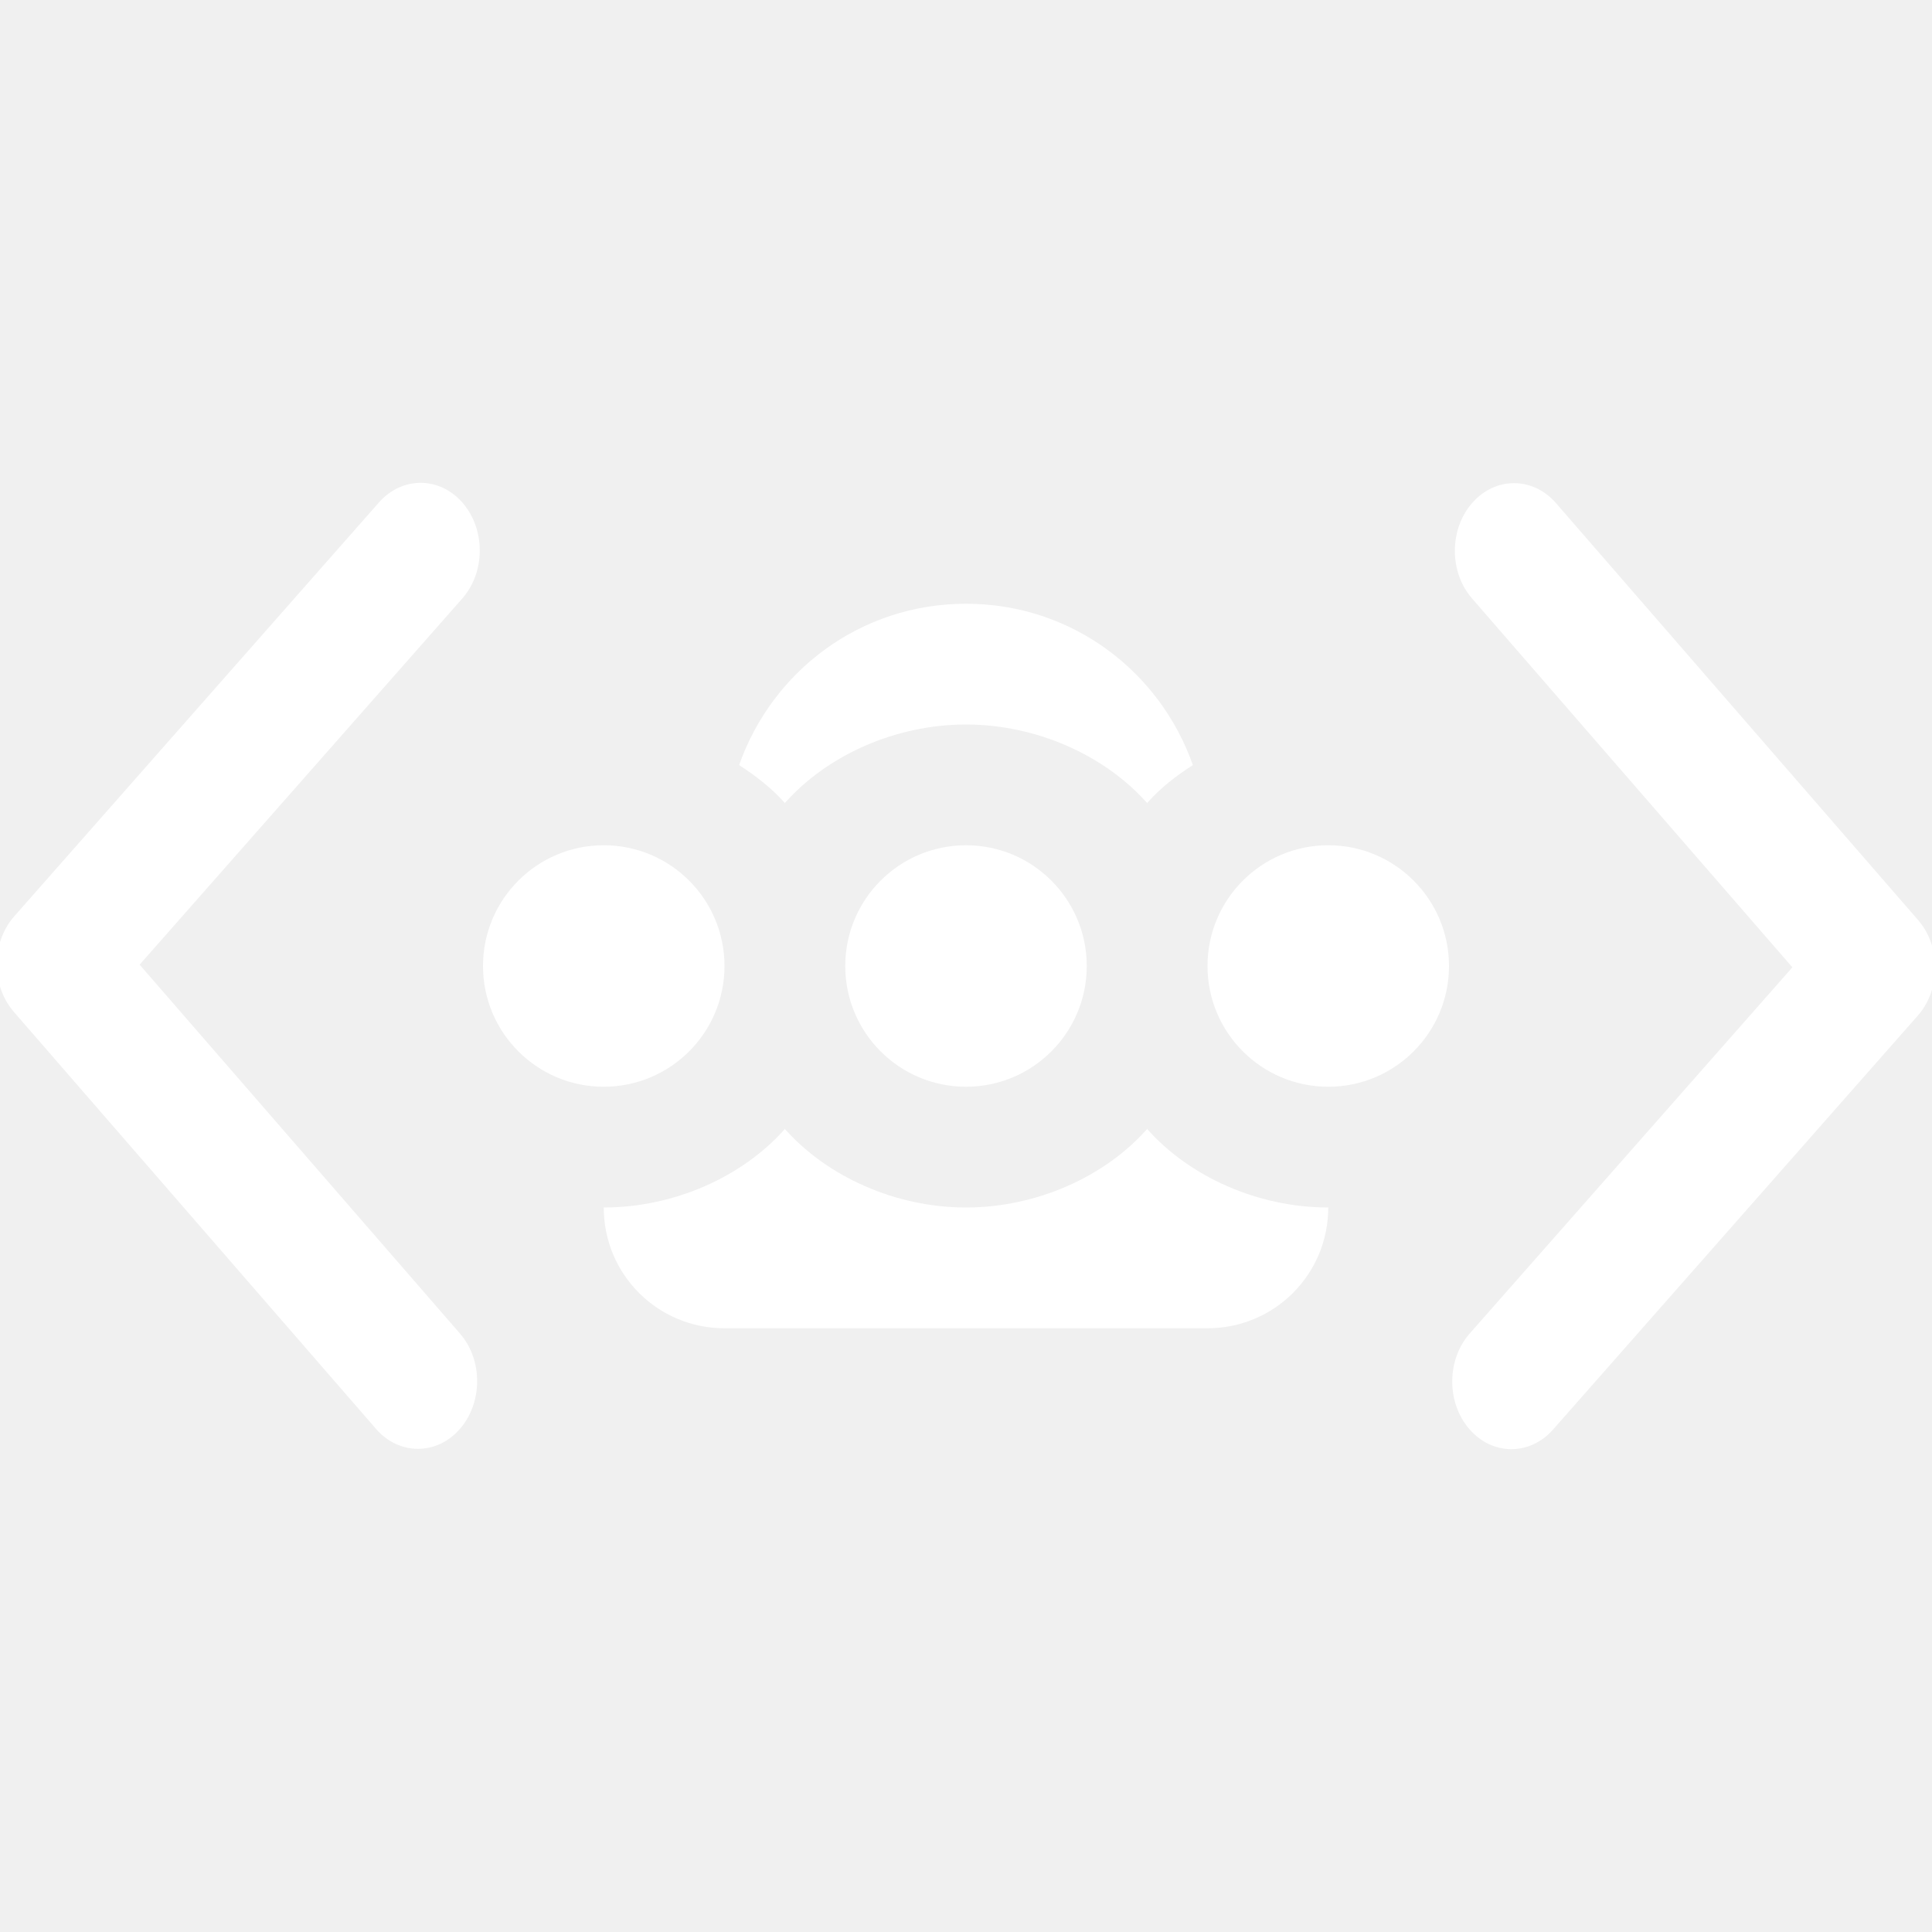
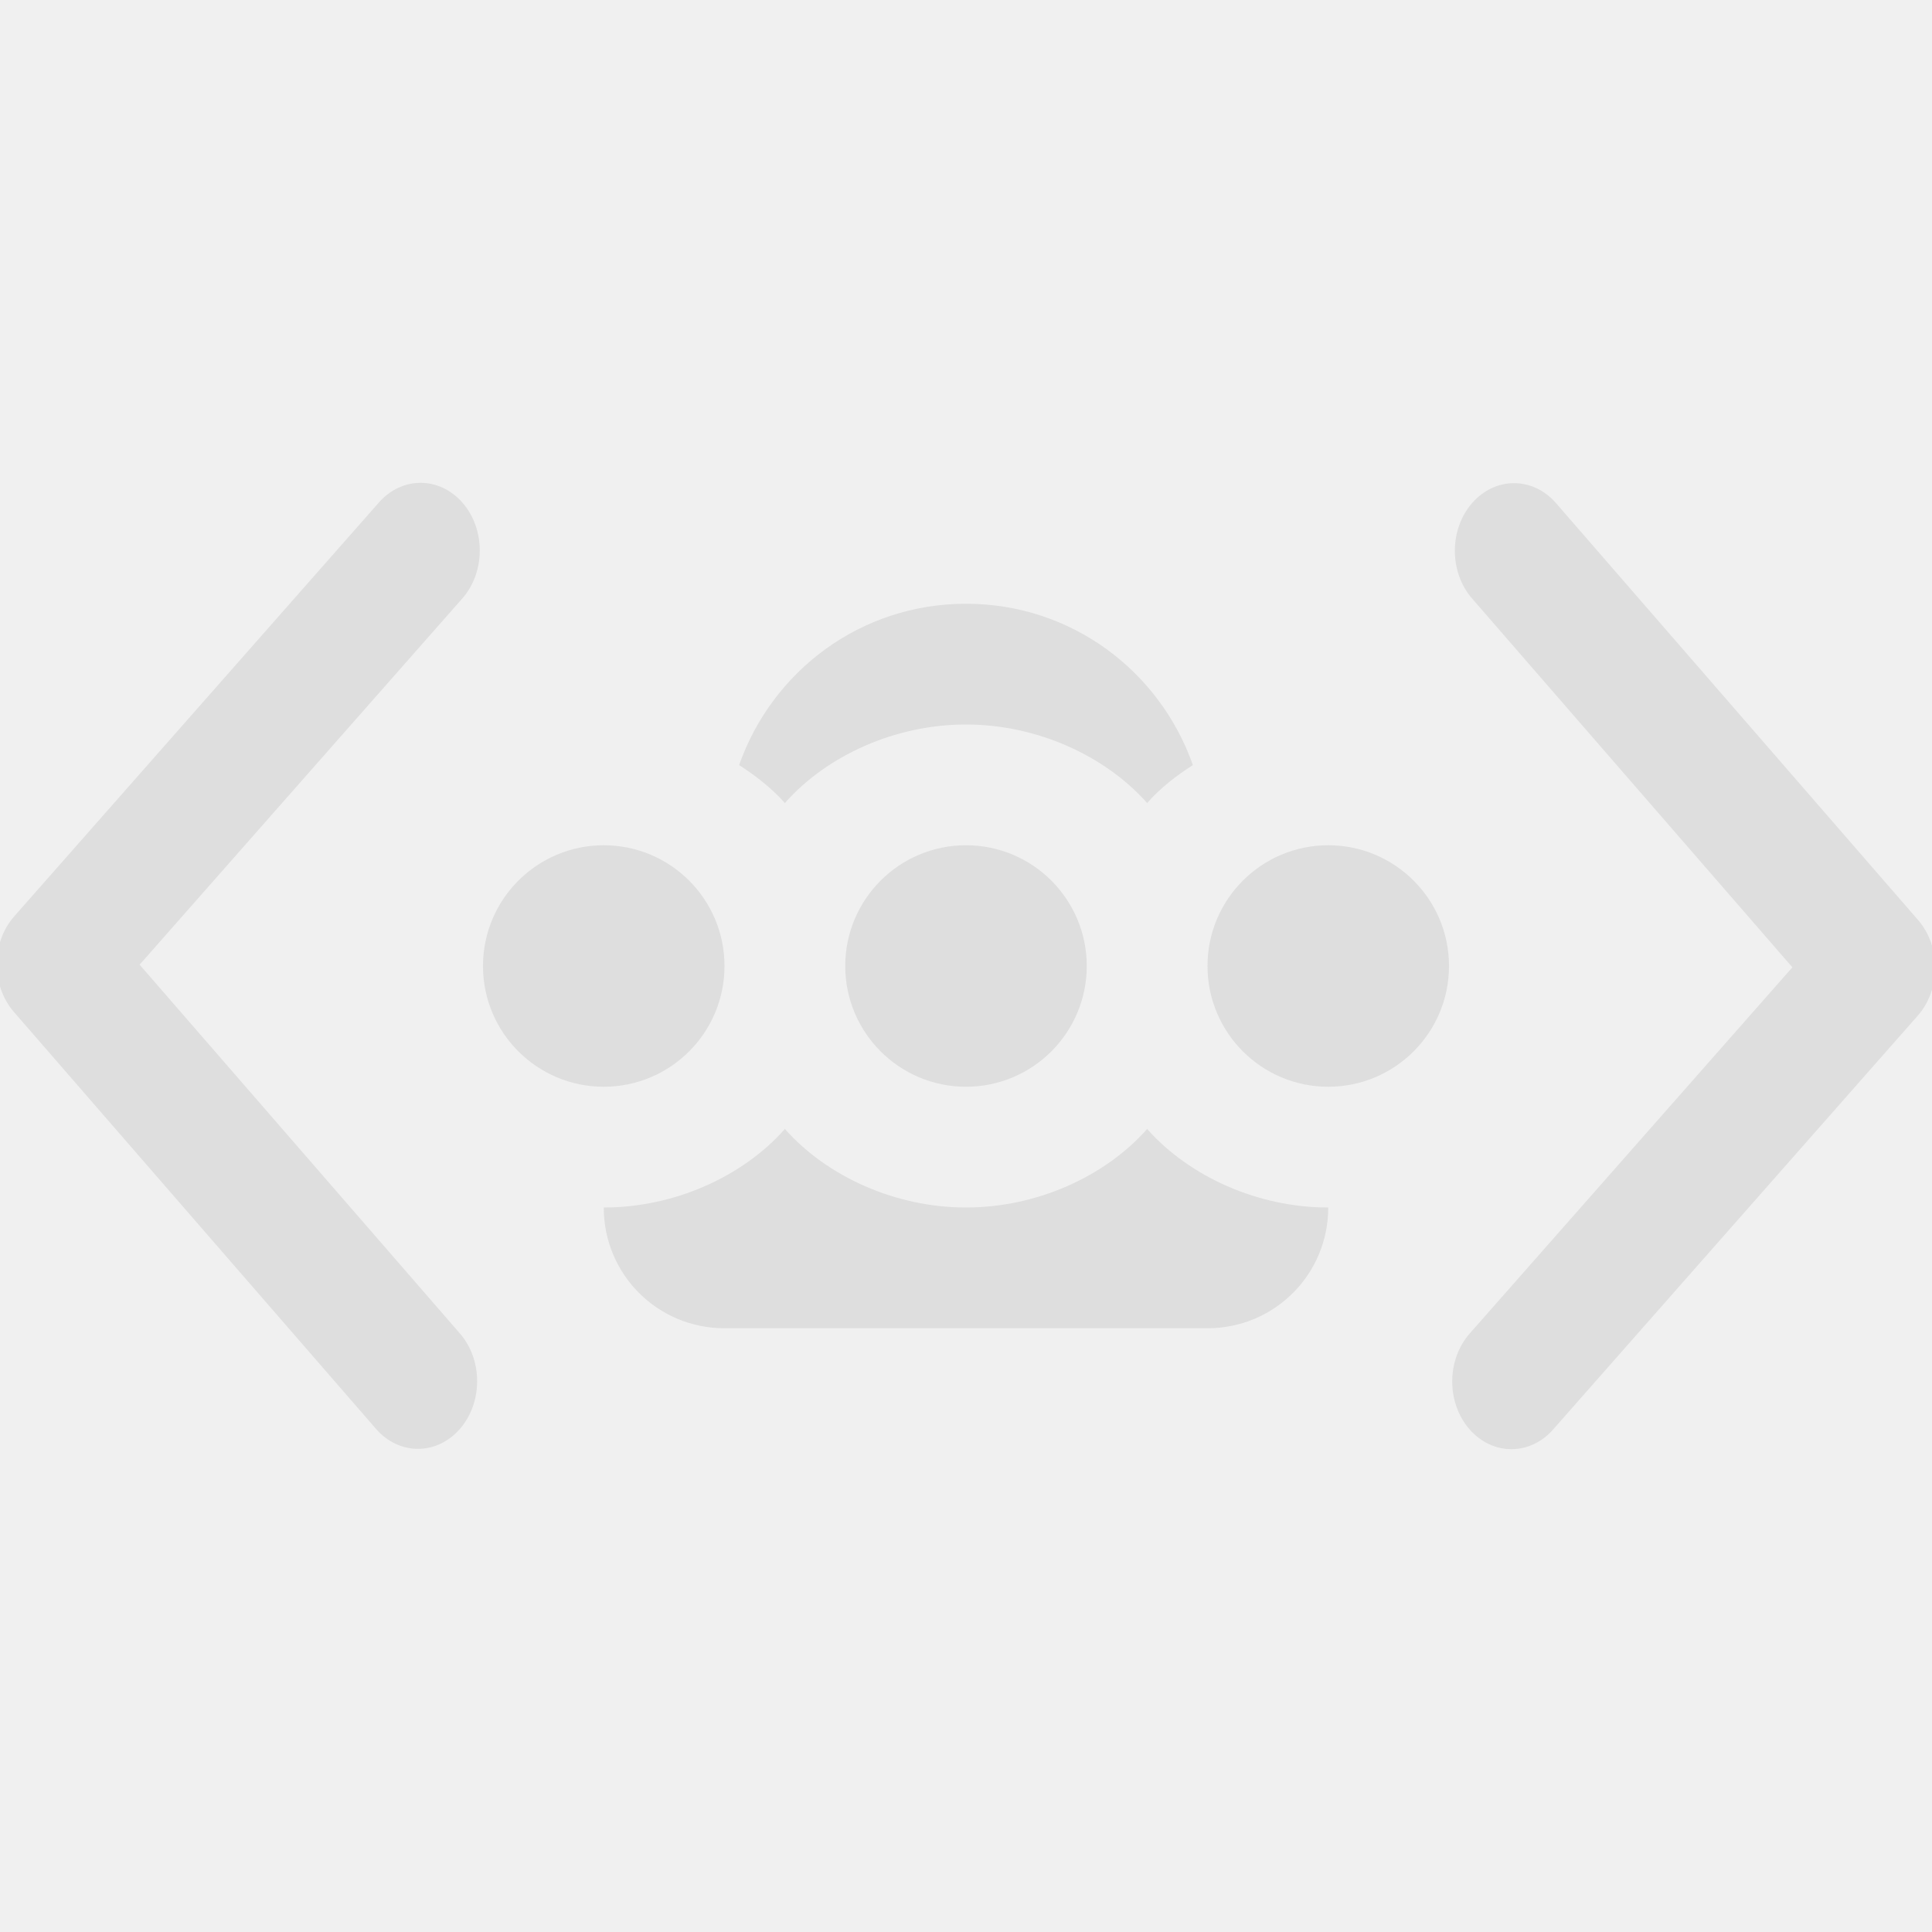
<svg xmlns="http://www.w3.org/2000/svg" width="16" height="16" version="1.1">
-   <path d="m5 7a1 1 0 1 0 0 2 1 1 0 0 0 0-2zm3 0a1 1 0 1 0 0 2 1 1 0 0 0 0-2zm3 0a1 1 0 1 0 0 2 1 1 0 0 0 0-2z" fill="#ffffff" />
-   <path d="m8 5c-0.874 0-1.605 0.558-1.879 1.336 0.141 0.091 0.271 0.193 0.377 0.312 0.001 0.002 4.621e-4 0.004 0.002 0.006 0.001-0.002 4.549e-4 -0.004 0.002-0.006 0.35-0.394 0.915-0.648 1.498-0.648s1.148 0.255 1.498 0.648c0.001 0.002 4.621e-4 0.004 0.002 0.006 0.001-0.002 4.549e-4 -0.004 0.002-0.006 0.106-0.12 0.236-0.222 0.377-0.312-0.274-0.778-1.005-1.336-1.879-1.336zm-1.5 4.346c-0.001 0.002-4.531e-4 0.004-0.002 0.006-0.35 0.394-0.915 0.648-1.498 0.648 0 0.554 0.446 1 1 1h2 2c0.554 0 1-0.446 1-1-0.583 0-1.148-0.255-1.498-0.648-0.001-0.002-4.631e-4 -0.004-0.002-0.006-0.001 0.002-4.531e-4 0.004-0.002 0.006-0.35 0.394-0.915 0.648-1.498 0.648s-1.148-0.255-1.498-0.648c-0.001-0.002-4.631e-4 -0.004-0.002-0.006z" fill="#ffffff" fill-rule="evenodd" style="paint-order:normal" />
-   <g transform="translate(0 2)" fill="#ffffff" stroke-width="1.5">
+   <path d="m5 7a1 1 0 1 0 0 2 1 1 0 0 0 0-2zm3 0a1 1 0 1 0 0 2 1 1 0 0 0 0-2zm3 0a1 1 0 1 0 0 2 1 1 0 0 0 0-2z" fill="#dedede" />
+   <path d="m8 5c-0.874 0-1.605 0.558-1.879 1.336 0.141 0.091 0.271 0.193 0.377 0.312 0.001 0.002 4.621e-4 0.004 0.002 0.006 0.001-0.002 4.549e-4 -0.004 0.002-0.006 0.35-0.394 0.915-0.648 1.498-0.648s1.148 0.255 1.498 0.648c0.001 0.002 4.621e-4 0.004 0.002 0.006 0.001-0.002 4.549e-4 -0.004 0.002-0.006 0.106-0.12 0.236-0.222 0.377-0.312-0.274-0.778-1.005-1.336-1.879-1.336zm-1.5 4.346c-0.001 0.002-4.531e-4 0.004-0.002 0.006-0.35 0.394-0.915 0.648-1.498 0.648 0 0.554 0.446 1 1 1h2 2c0.554 0 1-0.446 1-1-0.583 0-1.148-0.255-1.498-0.648-0.001-0.002-4.631e-4 -0.004-0.002-0.006-0.001 0.002-4.531e-4 0.004-0.002 0.006-0.35 0.394-0.915 0.648-1.498 0.648s-1.148-0.255-1.498-0.648c-0.001-0.002-4.631e-4 -0.004-0.002-0.006z" fill="#dedede" fill-rule="evenodd" style="paint-order:normal" />
+   <g transform="translate(0 2)" fill="#dedede" stroke-width="1.5">
    <g transform="matrix(.43738 0 0 .5 -145.4 -266.68)">
-       <g transform="matrix(0,-1.0825,-1.0825,0,1464.7,557.15)" fill="#ffffff" stroke-width="1.5">
-         <g transform="matrix(.00011827 .032712 -.032712 .00011827 18.269 1034.4)" fill="#ffffff" stroke-width="1.5">
-           <path d="m345.44 248.29-194.29 194.28c-12.359 12.365-32.397 12.365-44.75 0-12.354-12.354-12.354-32.391 0-44.744l171.91-171.91-171.91-171.9c-12.354-12.359-12.354-32.394 0-44.748 12.354-12.359 32.391-12.359 44.75 0l194.29 194.28c6.177 6.18 9.262 14.271 9.262 22.366 0 8.099-3.091 16.196-9.267 22.373z" fill="#ffffff" stroke-width="1.5" />
+       <g transform="matrix(0,-1.0825,-1.0825,0,1464.7,557.15)" fill="#dedede" stroke-width="1.5">
+         <g transform="matrix(.00011827 .032712 -.032712 .00011827 18.269 1034.4)" fill="#dedede" stroke-width="1.5">
+           <path d="m345.44 248.29-194.29 194.28c-12.359 12.365-32.397 12.365-44.75 0-12.354-12.354-12.354-32.391 0-44.744l171.91-171.91-171.91-171.9c-12.354-12.359-12.354-32.394 0-44.748 12.354-12.359 32.391-12.359 44.75 0l194.29 194.28c6.177 6.18 9.262 14.271 9.262 22.366 0 8.099-3.091 16.196-9.267 22.373z" fill="#dedede" stroke-width="1.5" />
        </g>
      </g>
    </g>
    <g transform="matrix(-.43738 0 0 -.5 161.4 278.68)">
-       <g transform="matrix(0,-1.0825,-1.0825,0,1464.7,557.15)" fill="#ffffff" stroke-width="1.5">
-         <g transform="matrix(.00011827 .032712 -.032712 .00011827 18.269 1034.4)" fill="#ffffff" stroke-width="1.5">
-           <path d="m345.44 248.29-194.29 194.28c-12.359 12.365-32.397 12.365-44.75 0-12.354-12.354-12.354-32.391 0-44.744l171.91-171.91-171.91-171.9c-12.354-12.359-12.354-32.394 0-44.748 12.354-12.359 32.391-12.359 44.75 0l194.29 194.28c6.177 6.18 9.262 14.271 9.262 22.366 0 8.099-3.091 16.196-9.267 22.373z" fill="#ffffff" stroke-width="1.5" />
+       <g transform="matrix(0,-1.0825,-1.0825,0,1464.7,557.15)" fill="#dedede" stroke-width="1.5">
+         <g transform="matrix(.00011827 .032712 -.032712 .00011827 18.269 1034.4)" fill="#dedede" stroke-width="1.5">
+           <path d="m345.44 248.29-194.29 194.28c-12.359 12.365-32.397 12.365-44.75 0-12.354-12.354-12.354-32.391 0-44.744l171.91-171.91-171.91-171.9c-12.354-12.359-12.354-32.394 0-44.748 12.354-12.359 32.391-12.359 44.75 0l194.29 194.28c6.177 6.18 9.262 14.271 9.262 22.366 0 8.099-3.091 16.196-9.267 22.373z" fill="#dedede" stroke-width="1.5" />
        </g>
      </g>
    </g>
  </g>
</svg>
